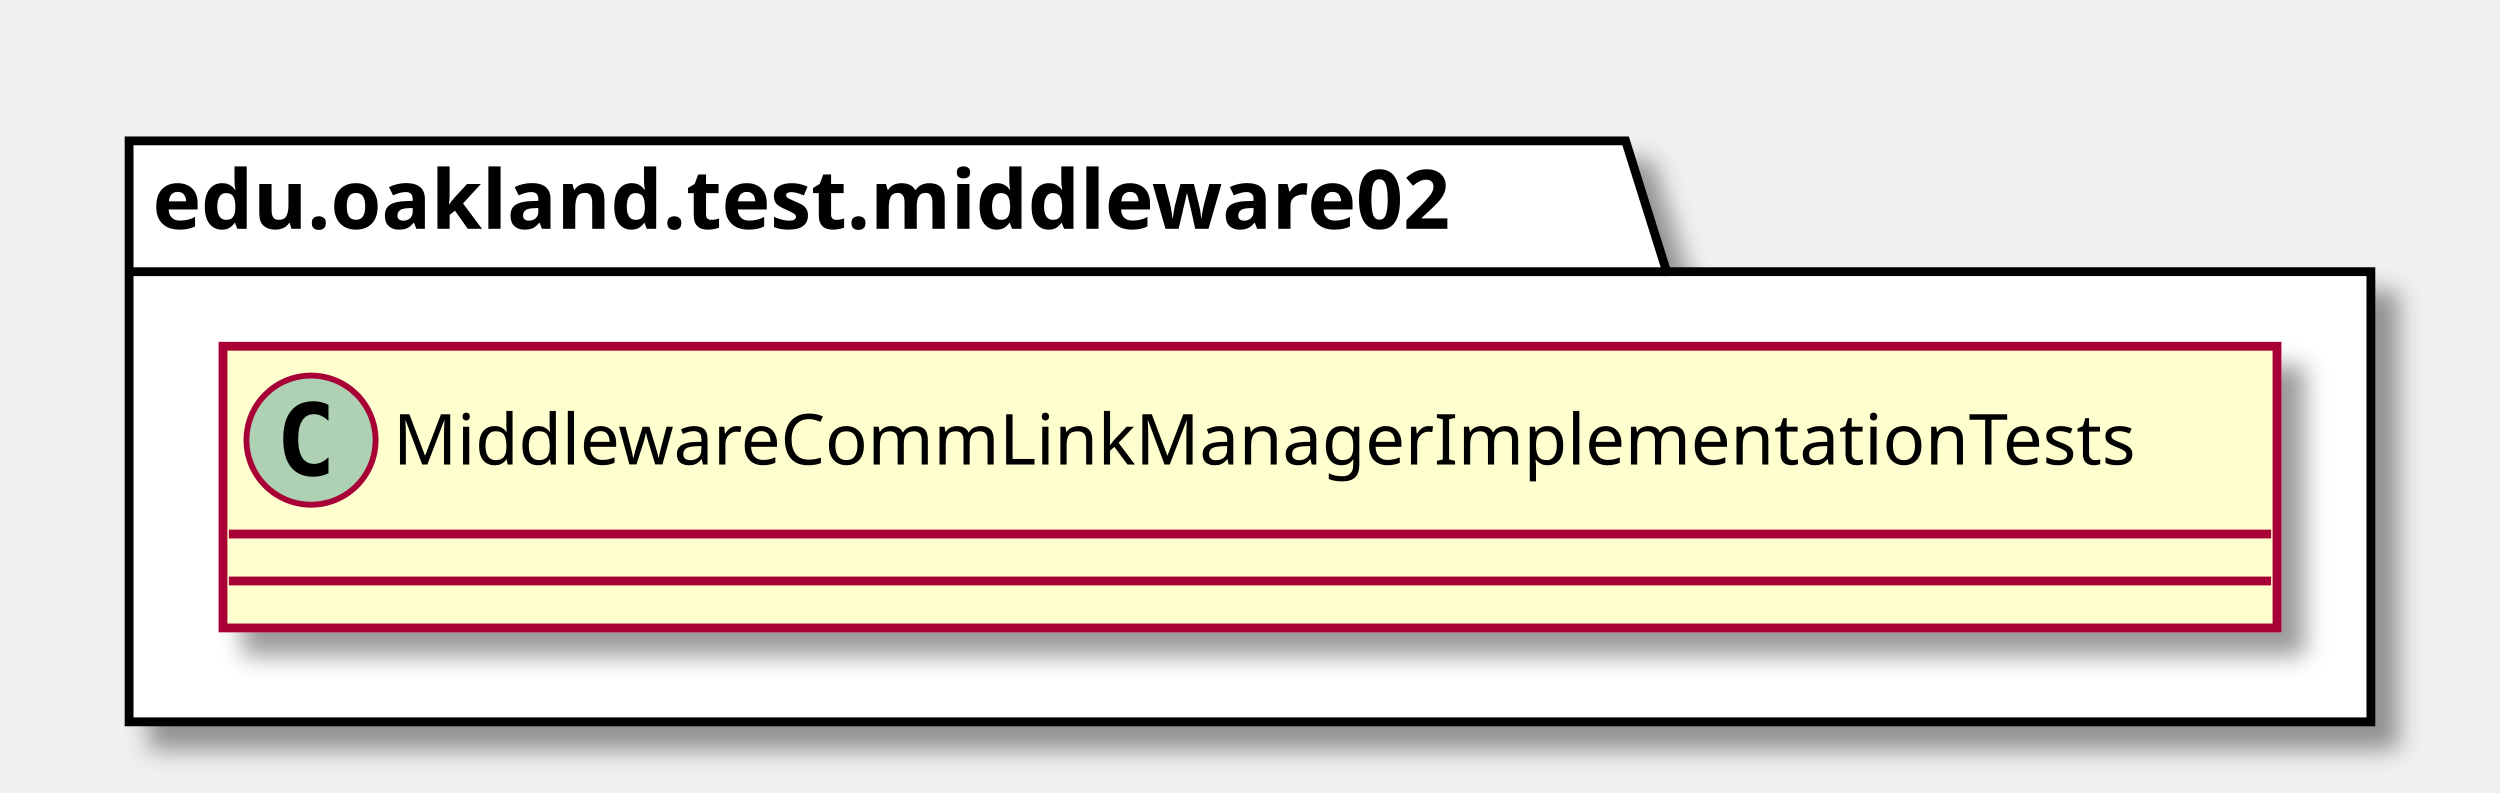
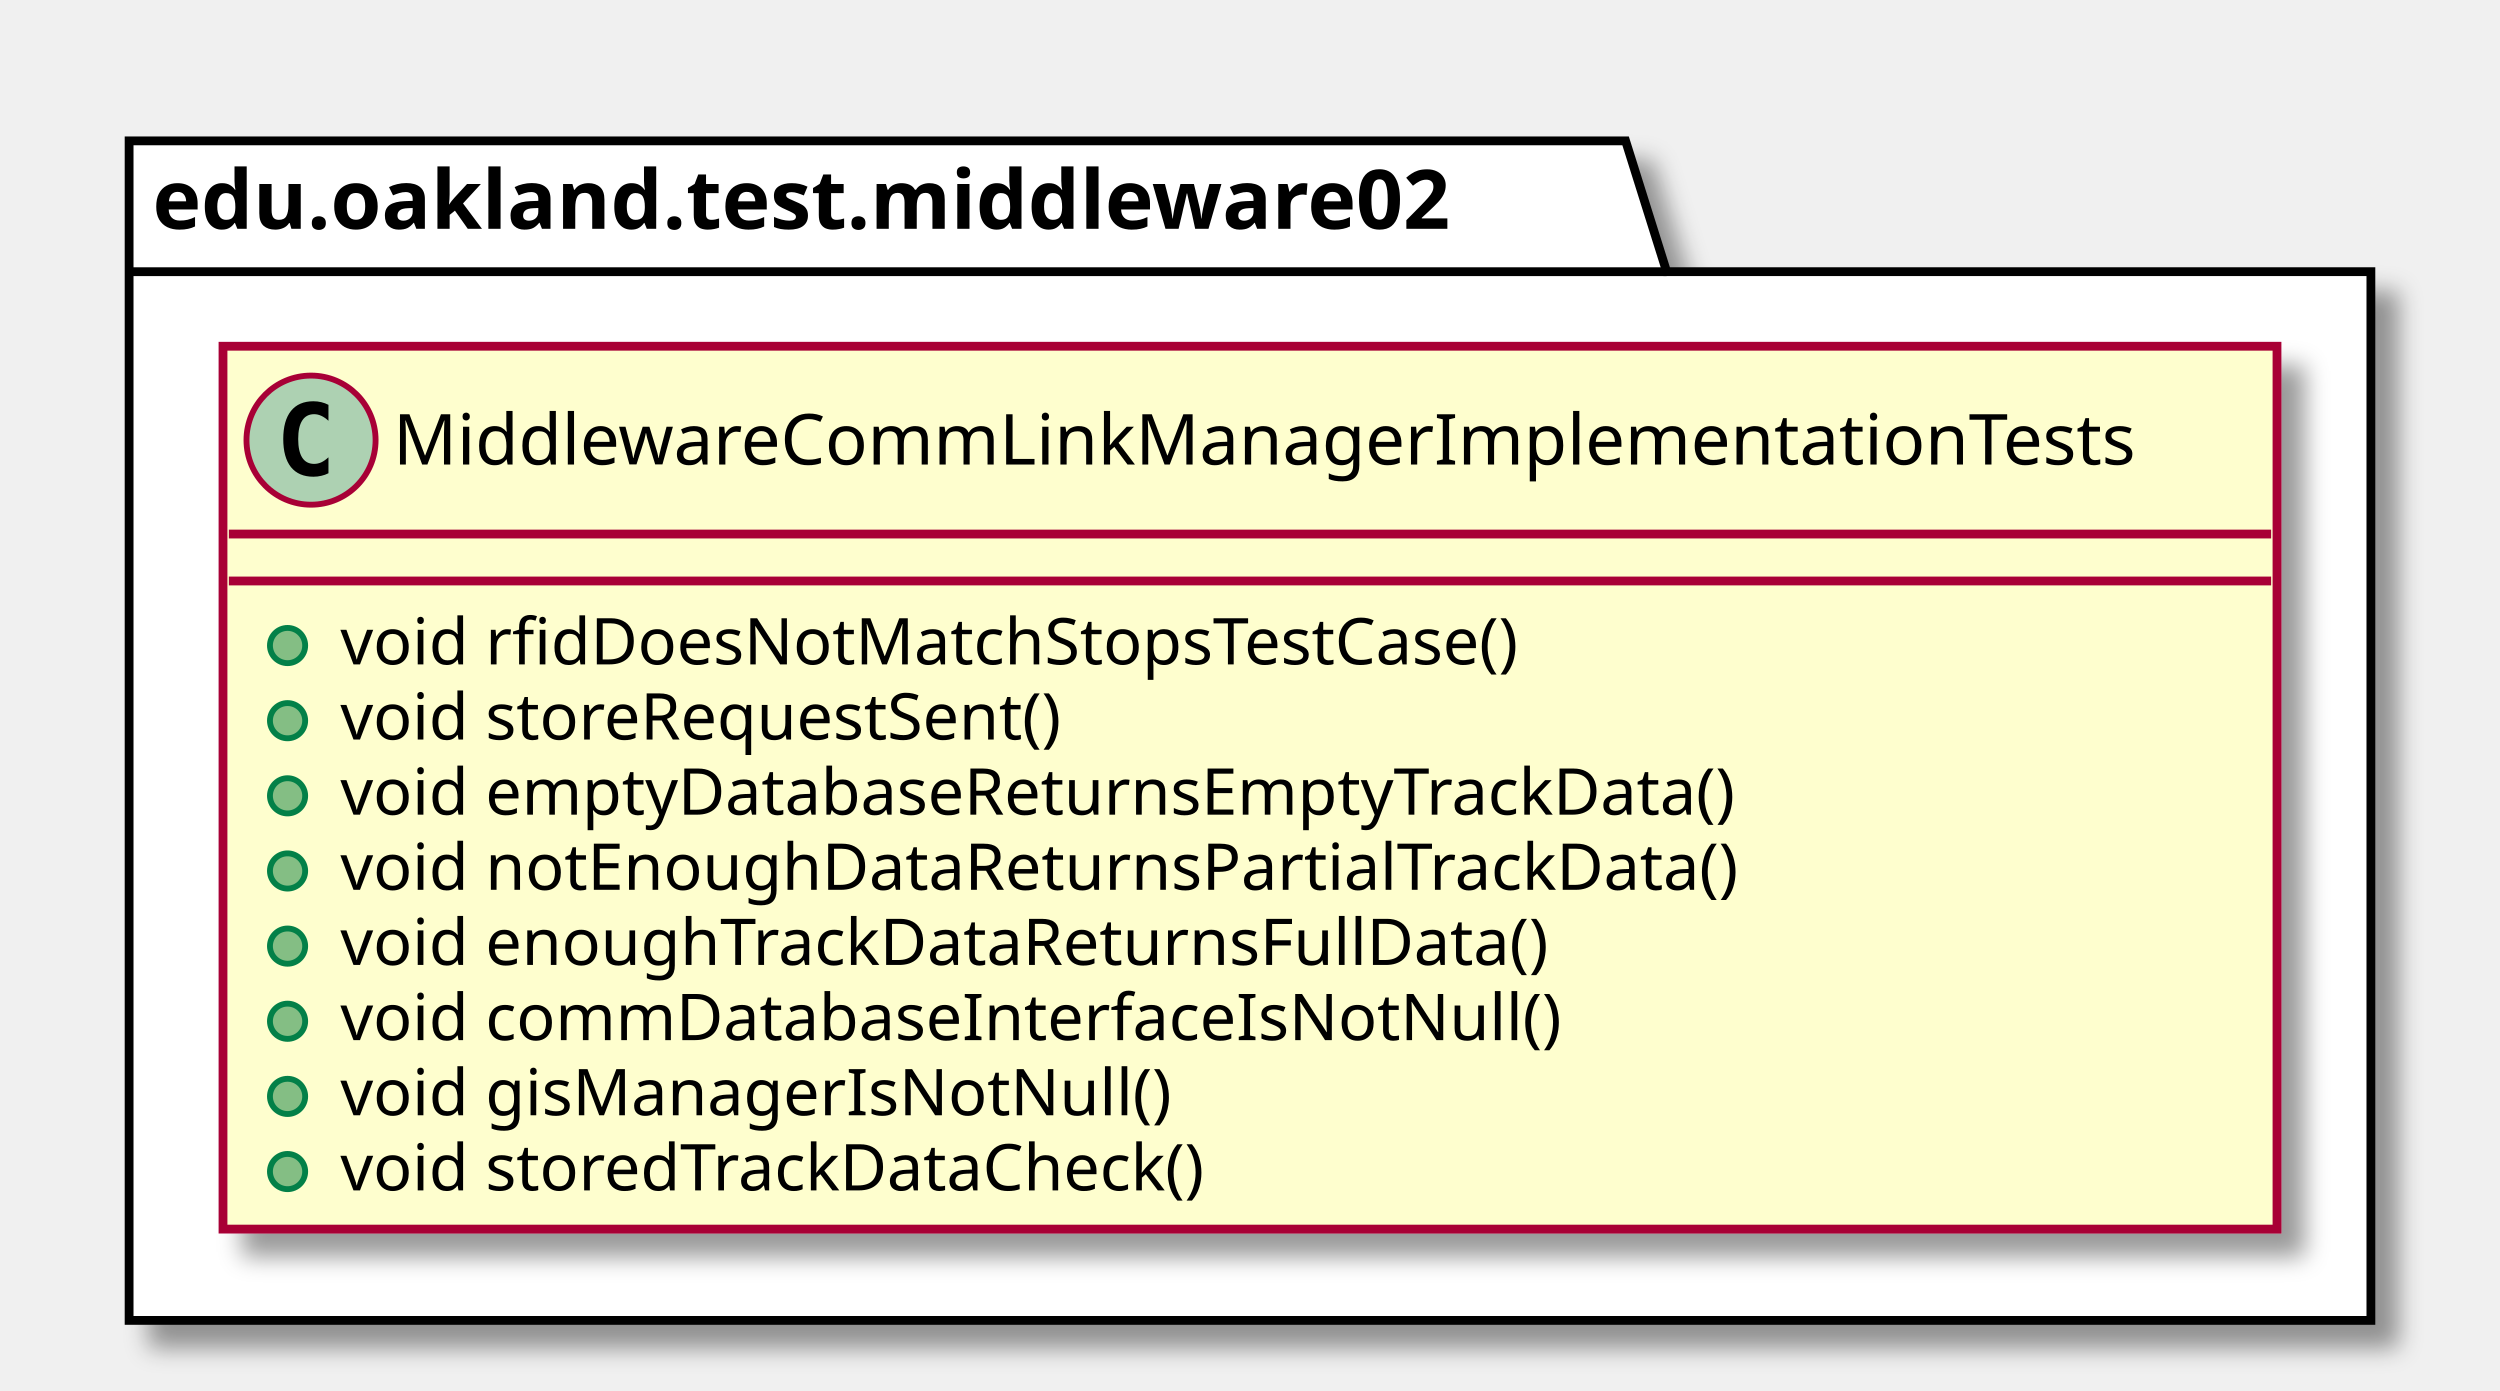
- <svg xmlns="http://www.w3.org/2000/svg" contentScriptType="application/ecmascript" contentStyleType="text/css" height="135px" preserveAspectRatio="none" style="width:426px;height:135px;" version="1.1" viewBox="0 0 426 135" width="426px" zoomAndPan="magnify">
+ <svg xmlns="http://www.w3.org/2000/svg" contentScriptType="application/ecmascript" contentStyleType="text/css" height="237px" preserveAspectRatio="none" style="width:426px;height:237px;" version="1.1" viewBox="0 0 426 237" width="426px" zoomAndPan="magnify">
  <defs>
-     <filter height="300%" id="fyrnojryc84ca" width="300%" x="-1" y="-1">
+     <filter height="300%" id="f19jigmiex0bpv" width="300%" x="-1" y="-1">
      <feGaussianBlur result="blurOut" stdDeviation="2.0" />
      <feColorMatrix in="blurOut" result="blurOut2" type="matrix" values="0 0 0 0 0 0 0 0 0 0 0 0 0 0 0 0 0 0 .4 0" />
      <feOffset dx="4.0" dy="4.0" in="blurOut2" result="blurOut3" />
      <feBlend in="SourceGraphic" in2="blurOut3" mode="normal" />
    </filter>
  </defs>
  <g>
-     <polygon fill="#FFFFFF" filter="url(#fyrnojryc84ca)" points="22,24,277,24,284,46.297,404,46.297,404,123,22,123,22,24" style="stroke: #000000; stroke-width: 1.5;" />
+     <polygon fill="#FFFFFF" filter="url(#f19jigmiex0bpv)" points="22,24,277,24,284,46.297,404,46.297,404,225,22,225,22,24" style="stroke: #000000; stroke-width: 1.5;" />
    <line style="stroke: #000000; stroke-width: 1.5;" x1="22" x2="284" y1="46.297" y2="46.297" />
    <text fill="#000000" font-family="sans-serif" font-size="14" font-weight="bold" lengthAdjust="spacingAndGlyphs" textLength="249" x="26" y="38.995">edu.oakland.test.middleware02</text>
-     <rect fill="#FEFECE" filter="url(#fyrnojryc84ca)" height="48" id="MiddlewareCommLinkManagerImplementationTests" style="stroke: #A80036; stroke-width: 1.5;" width="350" x="38" y="59" />
+     <rect fill="#FEFECE" filter="url(#f19jigmiex0bpv)" height="150.438" id="MiddlewareCommLinkManagerImplementationTests" style="stroke: #A80036; stroke-width: 1.5;" width="350" x="38" y="59" />
    <ellipse cx="53" cy="75" fill="#ADD1B2" rx="11" ry="11" style="stroke: #A80036; stroke-width: 1.0;" />
    <path d="M55.969,80.641 Q55.391,80.938 54.75,81.078 Q54.109,81.234 53.406,81.234 Q50.906,81.234 49.578,79.594 Q48.266,77.938 48.266,74.812 Q48.266,71.688 49.578,70.031 Q50.906,68.375 53.406,68.375 Q54.109,68.375 54.75,68.531 Q55.406,68.688 55.969,68.984 L55.969,71.703 Q55.344,71.125 54.75,70.859 Q54.156,70.578 53.531,70.578 Q52.188,70.578 51.5,71.656 Q50.812,72.719 50.812,74.812 Q50.812,76.906 51.5,77.984 Q52.188,79.047 53.531,79.047 Q54.156,79.047 54.75,78.781 Q55.344,78.5 55.969,77.922 L55.969,80.641 Z " />
    <text fill="#000000" font-family="sans-serif" font-size="12" lengthAdjust="spacingAndGlyphs" textLength="318" x="67" y="79.154">MiddlewareCommLinkManagerImplementationTests</text>
    <line style="stroke: #A80036; stroke-width: 1.5;" x1="39" x2="387" y1="91" y2="91" />
    <line style="stroke: #A80036; stroke-width: 1.5;" x1="39" x2="387" y1="99" y2="99" />
+     <ellipse cx="49" cy="110" fill="#84BE84" rx="3" ry="3" style="stroke: #038048; stroke-width: 1.0;" />
+     <text fill="#000000" font-family="sans-serif" font-size="11" lengthAdjust="spacingAndGlyphs" textLength="222" x="58" y="113.21">void rfidDoesNotMatchStopsTestCase()</text>
+     <ellipse cx="49" cy="122.805" fill="#84BE84" rx="3" ry="3" style="stroke: #038048; stroke-width: 1.0;" />
+     <text fill="#000000" font-family="sans-serif" font-size="11" lengthAdjust="spacingAndGlyphs" textLength="137" x="58" y="126.015">void storeRequestSent()</text>
+     <ellipse cx="49" cy="135.609" fill="#84BE84" rx="3" ry="3" style="stroke: #038048; stroke-width: 1.0;" />
+     <text fill="#000000" font-family="sans-serif" font-size="11" lengthAdjust="spacingAndGlyphs" textLength="260" x="58" y="138.82">void emptyDatabaseReturnsEmptyTrackData()</text>
+     <ellipse cx="49" cy="148.414" fill="#84BE84" rx="3" ry="3" style="stroke: #038048; stroke-width: 1.0;" />
+     <text fill="#000000" font-family="sans-serif" font-size="11" lengthAdjust="spacingAndGlyphs" textLength="258" x="58" y="151.625">void notEnoughDataReturnsPartialTrackData()</text>
+     <ellipse cx="49" cy="161.219" fill="#84BE84" rx="3" ry="3" style="stroke: #038048; stroke-width: 1.0;" />
+     <text fill="#000000" font-family="sans-serif" font-size="11" lengthAdjust="spacingAndGlyphs" textLength="223" x="58" y="164.429">void enoughTrackDataReturnsFullData()</text>
+     <ellipse cx="49" cy="174.023" fill="#84BE84" rx="3" ry="3" style="stroke: #038048; stroke-width: 1.0;" />
+     <text fill="#000000" font-family="sans-serif" font-size="11" lengthAdjust="spacingAndGlyphs" textLength="224" x="58" y="177.234">void commDatabaseInterfaceIsNotNull()</text>
+     <ellipse cx="49" cy="186.828" fill="#84BE84" rx="3" ry="3" style="stroke: #038048; stroke-width: 1.0;" />
+     <text fill="#000000" font-family="sans-serif" font-size="11" lengthAdjust="spacingAndGlyphs" textLength="151" x="58" y="190.039">void gisManagerIsNotNull()</text>
+     <ellipse cx="49" cy="199.633" fill="#84BE84" rx="3" ry="3" style="stroke: #038048; stroke-width: 1.0;" />
+     <text fill="#000000" font-family="sans-serif" font-size="11" lengthAdjust="spacingAndGlyphs" textLength="163" x="58" y="202.843">void storedTrackDataCheck()</text>
  </g>
</svg>
